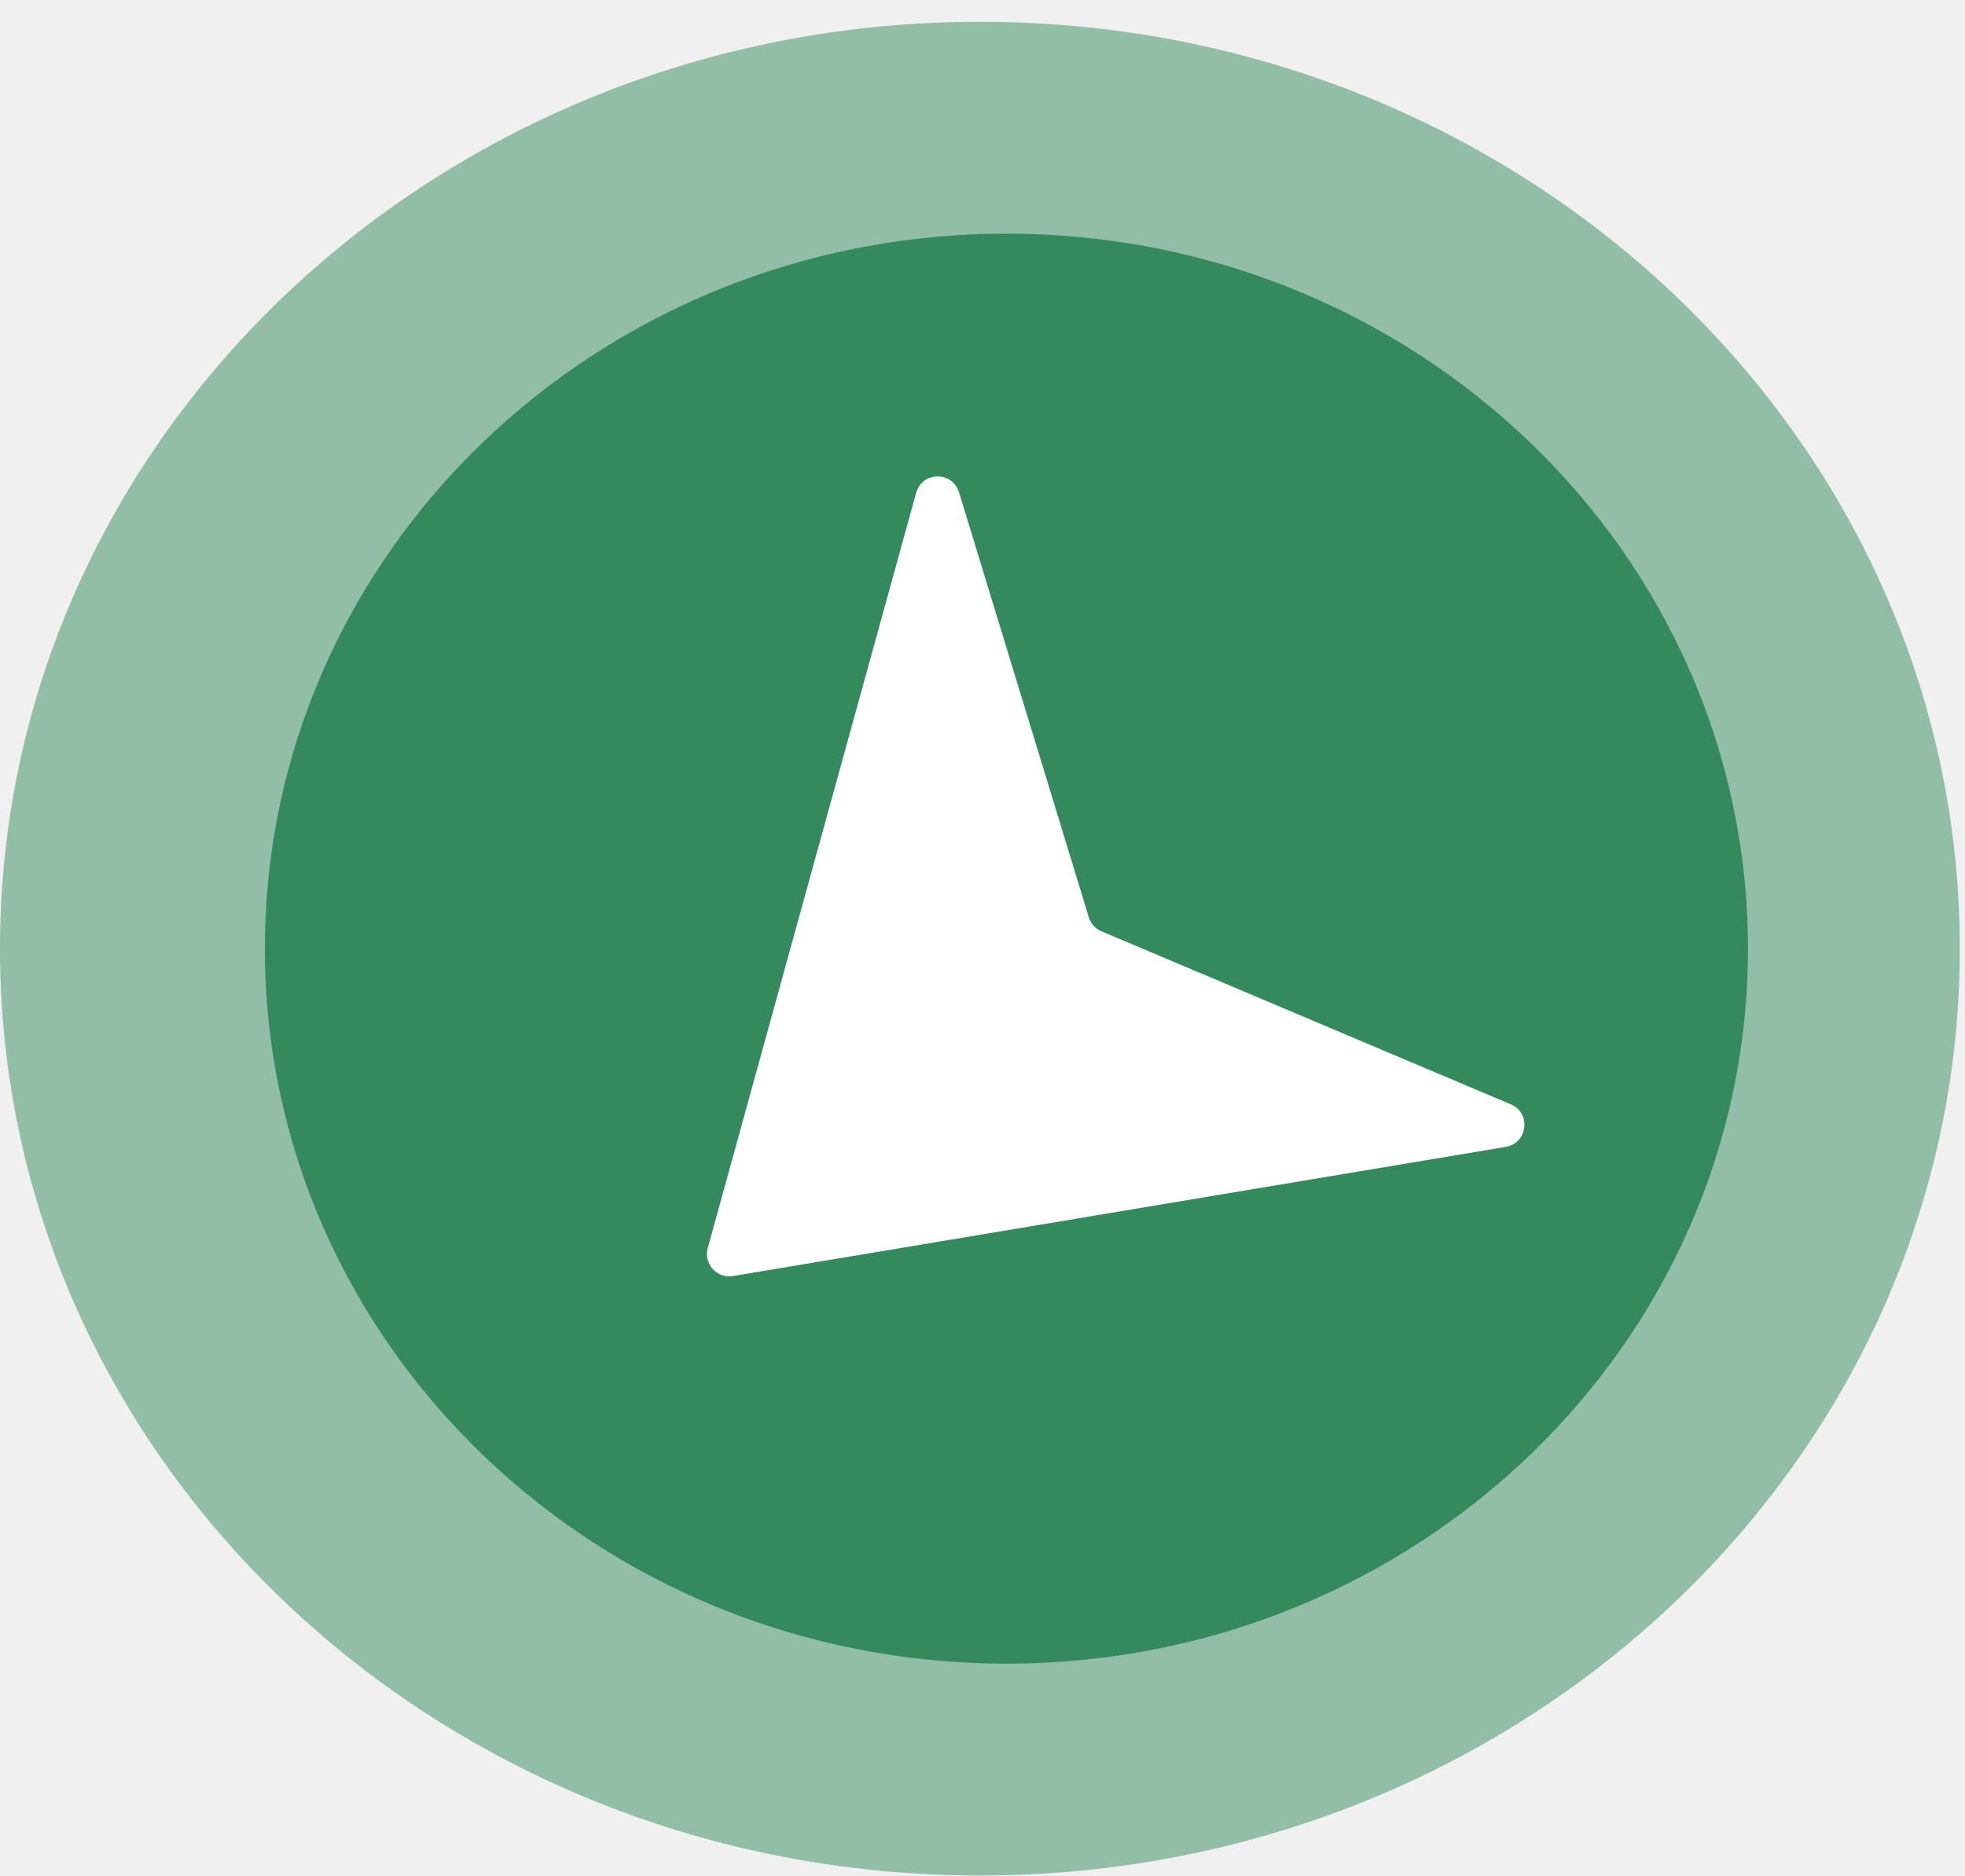
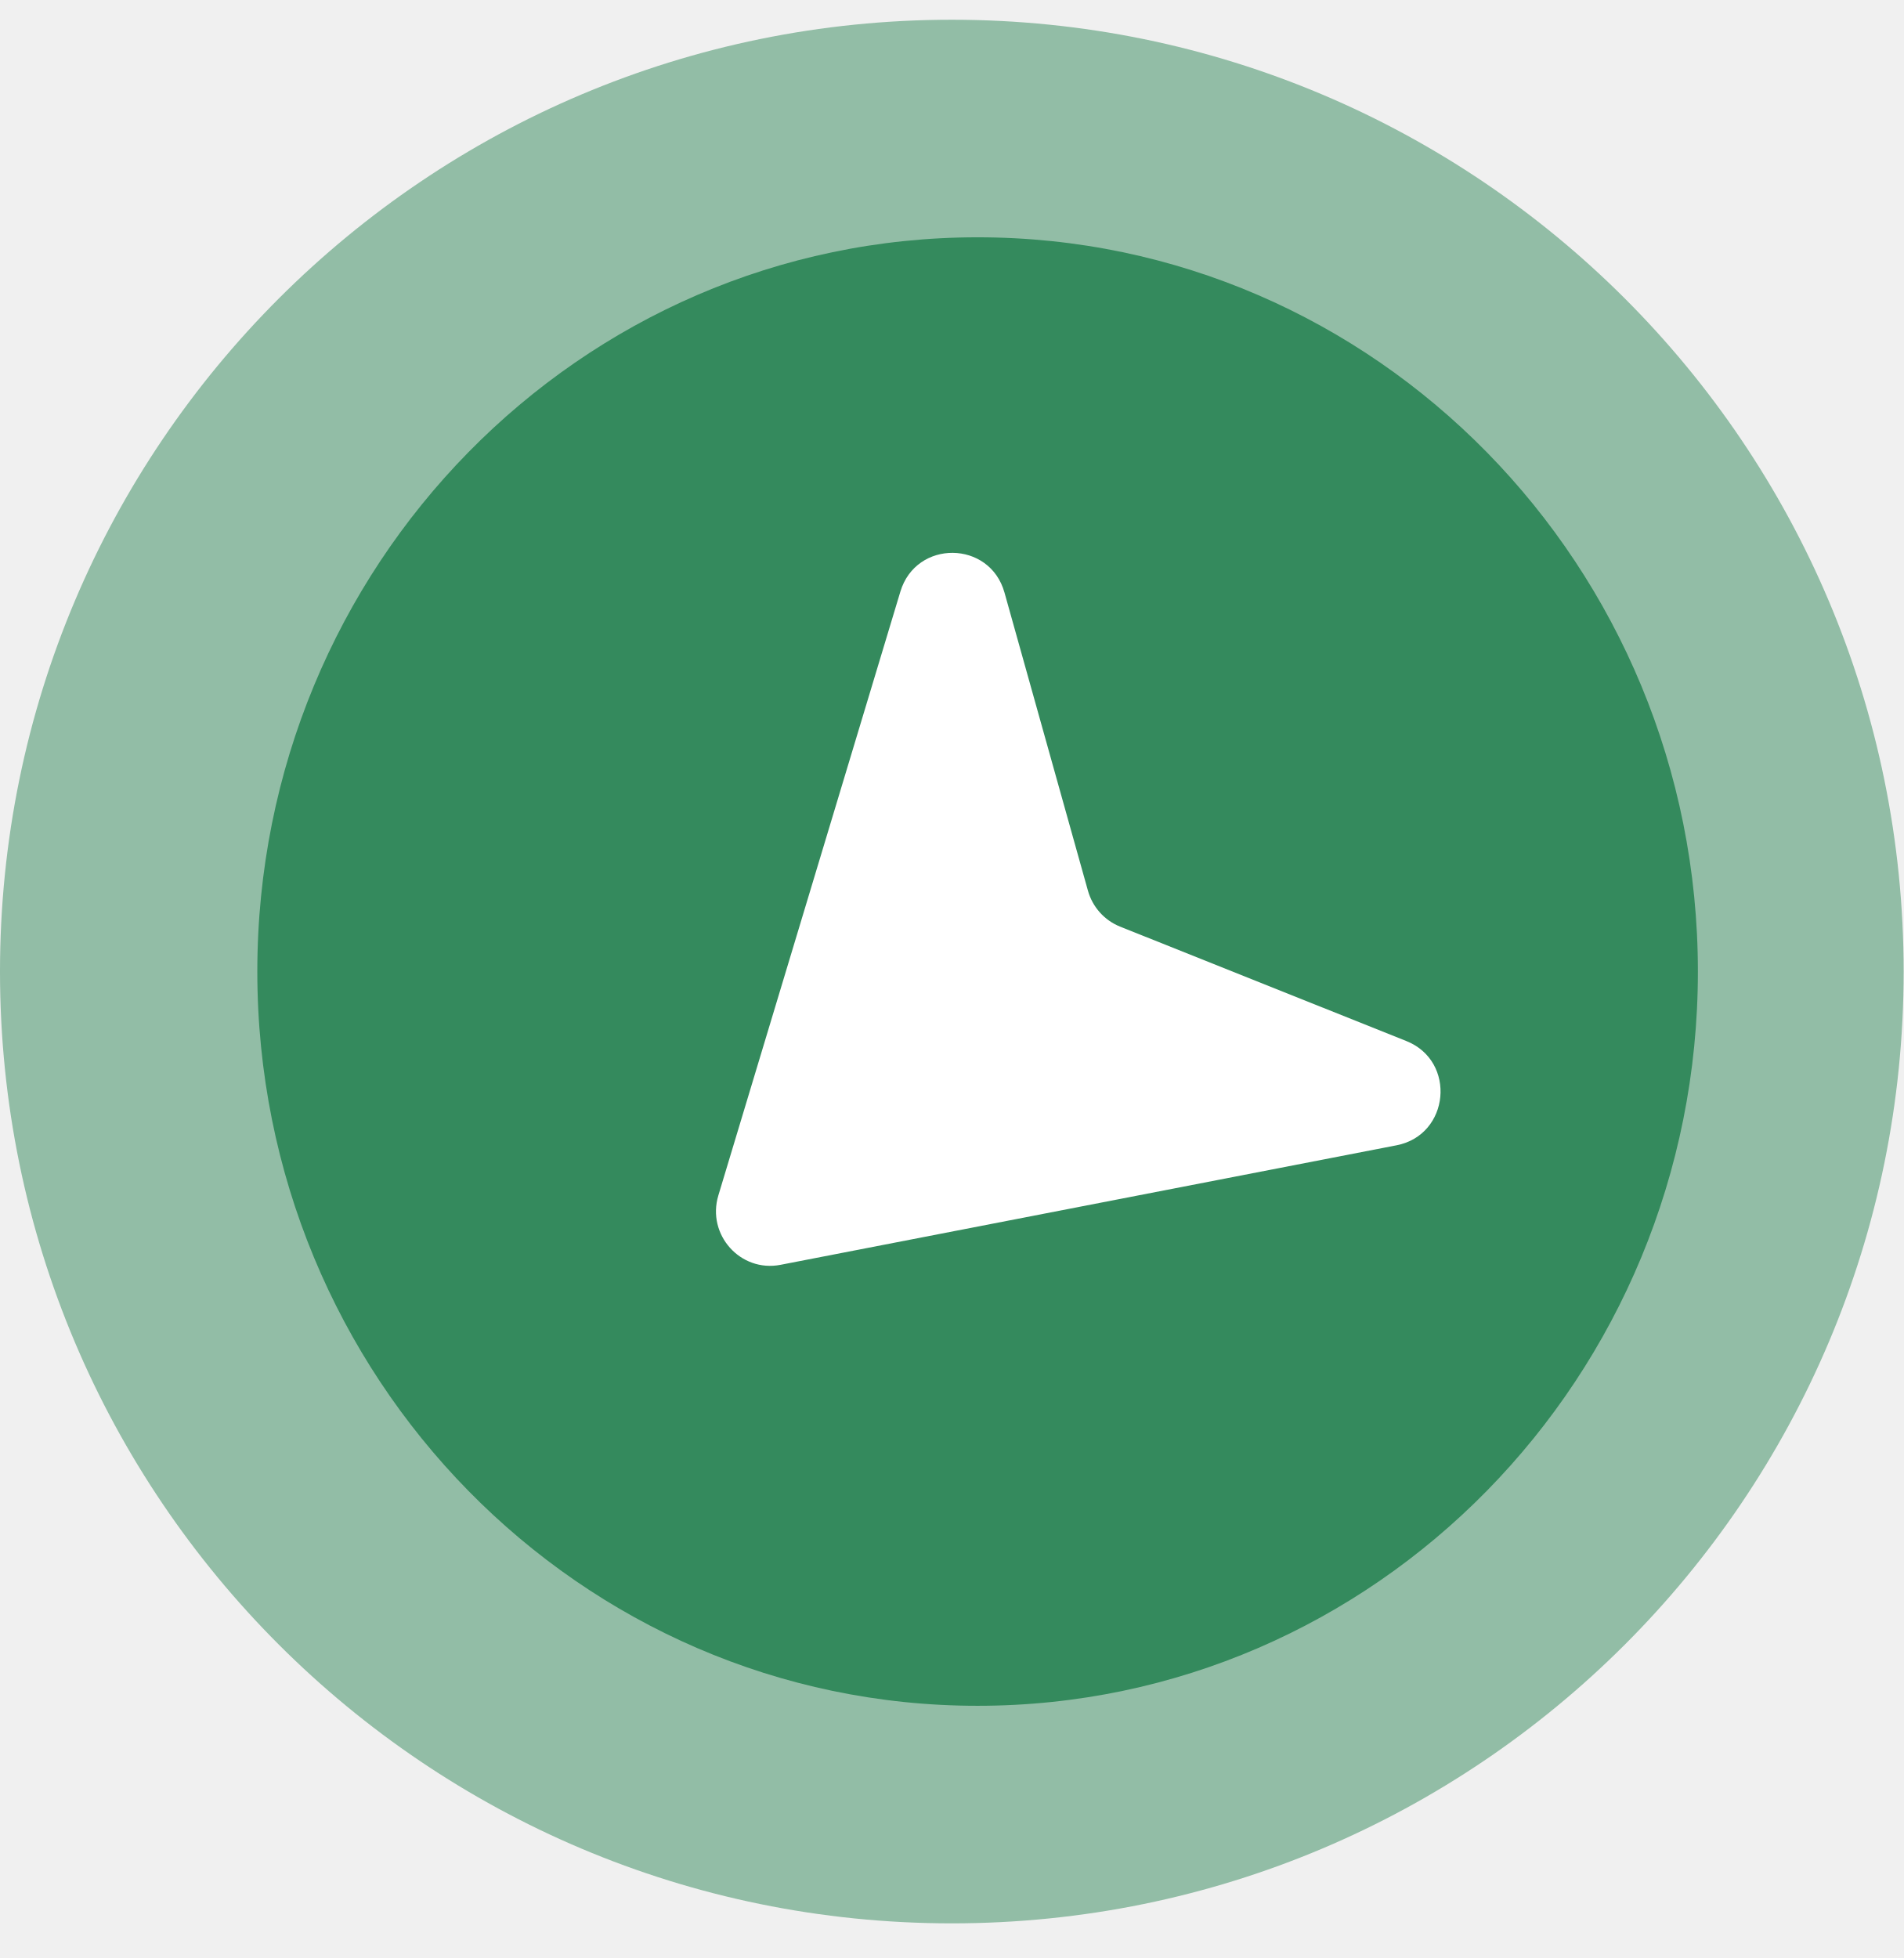
- <svg xmlns="http://www.w3.org/2000/svg" width="88" height="84" fill="none">
-   <ellipse cx="43.884" cy="42.488" fill="#348A5D" fill-opacity=".5" rx="43.884" ry="41.512" />
-   <ellipse cx="45.071" cy="42.488" fill="#348A5D" rx="33.209" ry="32.023" />
-   <path fill="#fff" d="M32.823 57.152a1 1 0 0 1-1.128-1.252l9.333-33.826c.266-.965 1.628-.983 1.92-.026L48.76 41.08a1 1 0 0 0 .567.63l18.33 7.75c.923.39.764 1.742-.224 1.907l-34.61 5.785Z" />
+ <svg xmlns="http://www.w3.org/2000/svg" width="35" height="36" viewBox="0 0 35 36" fill="none">
+   <circle cx="17.5" cy="17.863" r="17.5" fill="#348A5D" fill-opacity="0.5" />
+   <ellipse cx="17.974" cy="17.863" rx="13.243" ry="13.5" fill="#348A5D" />
+   <path transform="rotate(225, 18.5, 18.5)" d="M18.072 12.203C18.492 11.581 19.425 11.633 19.782 12.297L25.266 22.514C25.74 23.397 24.773 24.346 23.9 23.855L18.939 21.064C18.666 20.911 18.34 20.893 18.054 21.015L12.845 23.249C11.928 23.642 11.059 22.592 11.617 21.766L18.072 12.203Z" fill="white" />
</svg>
